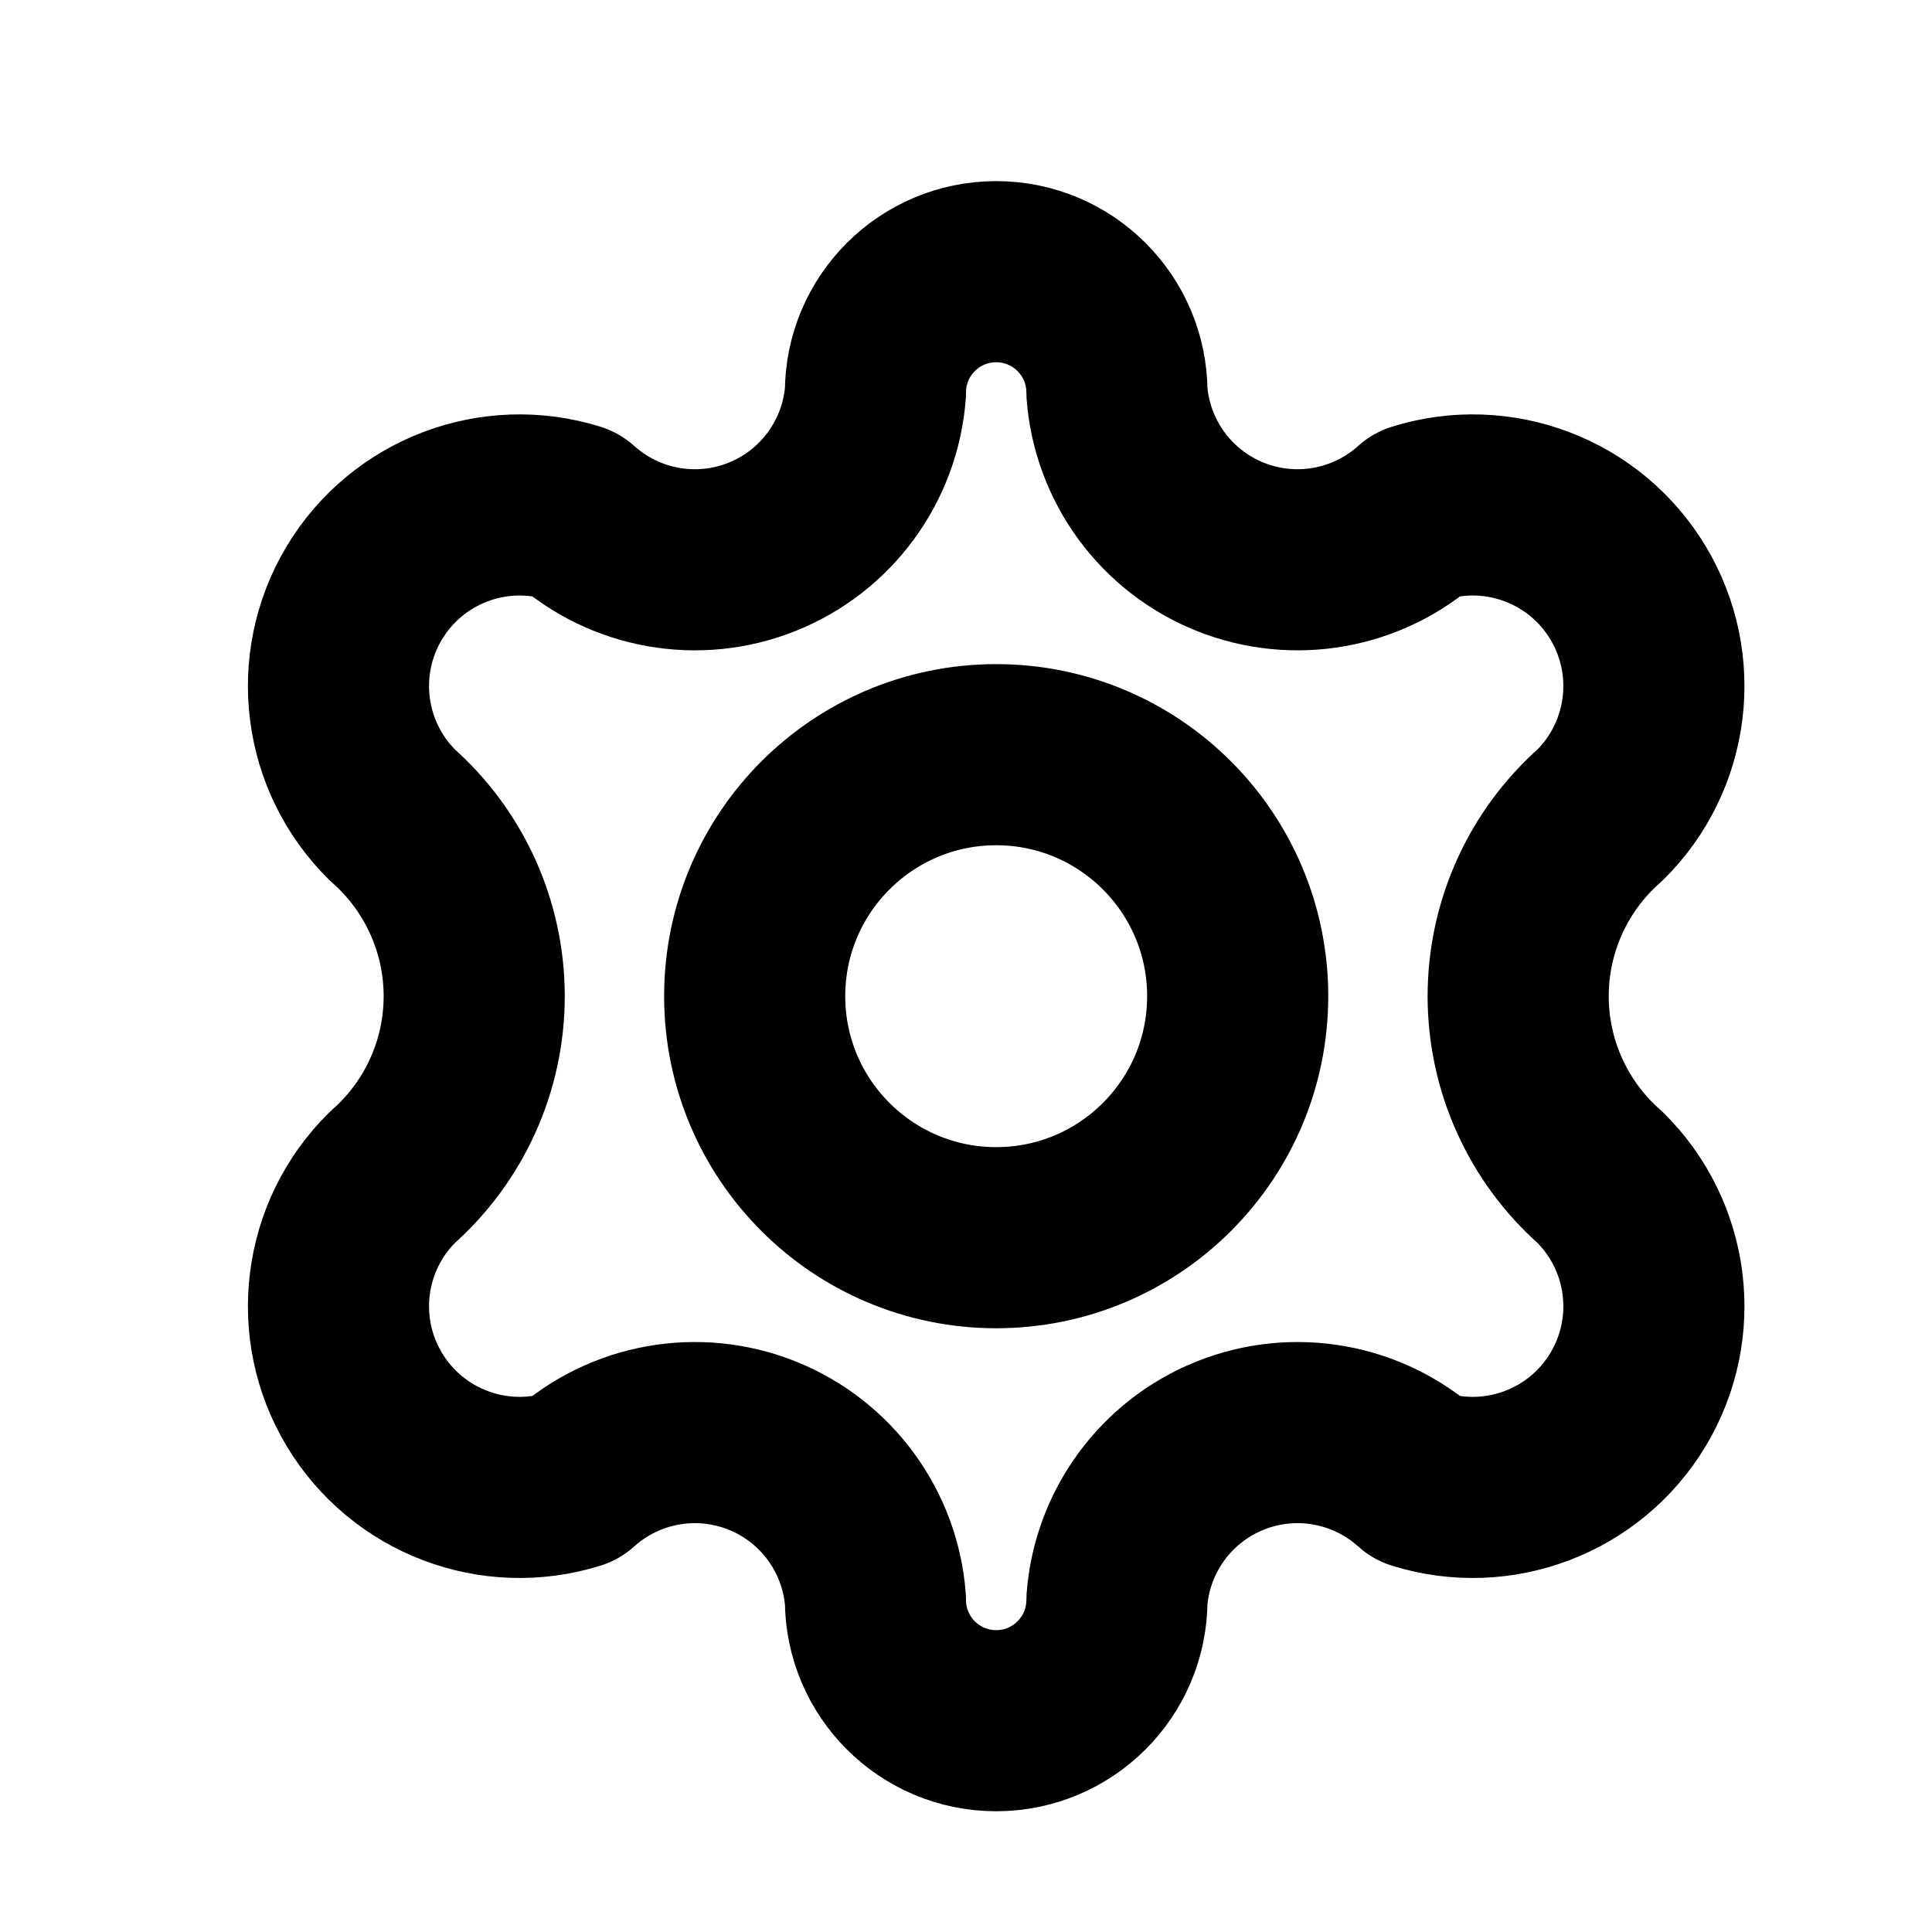
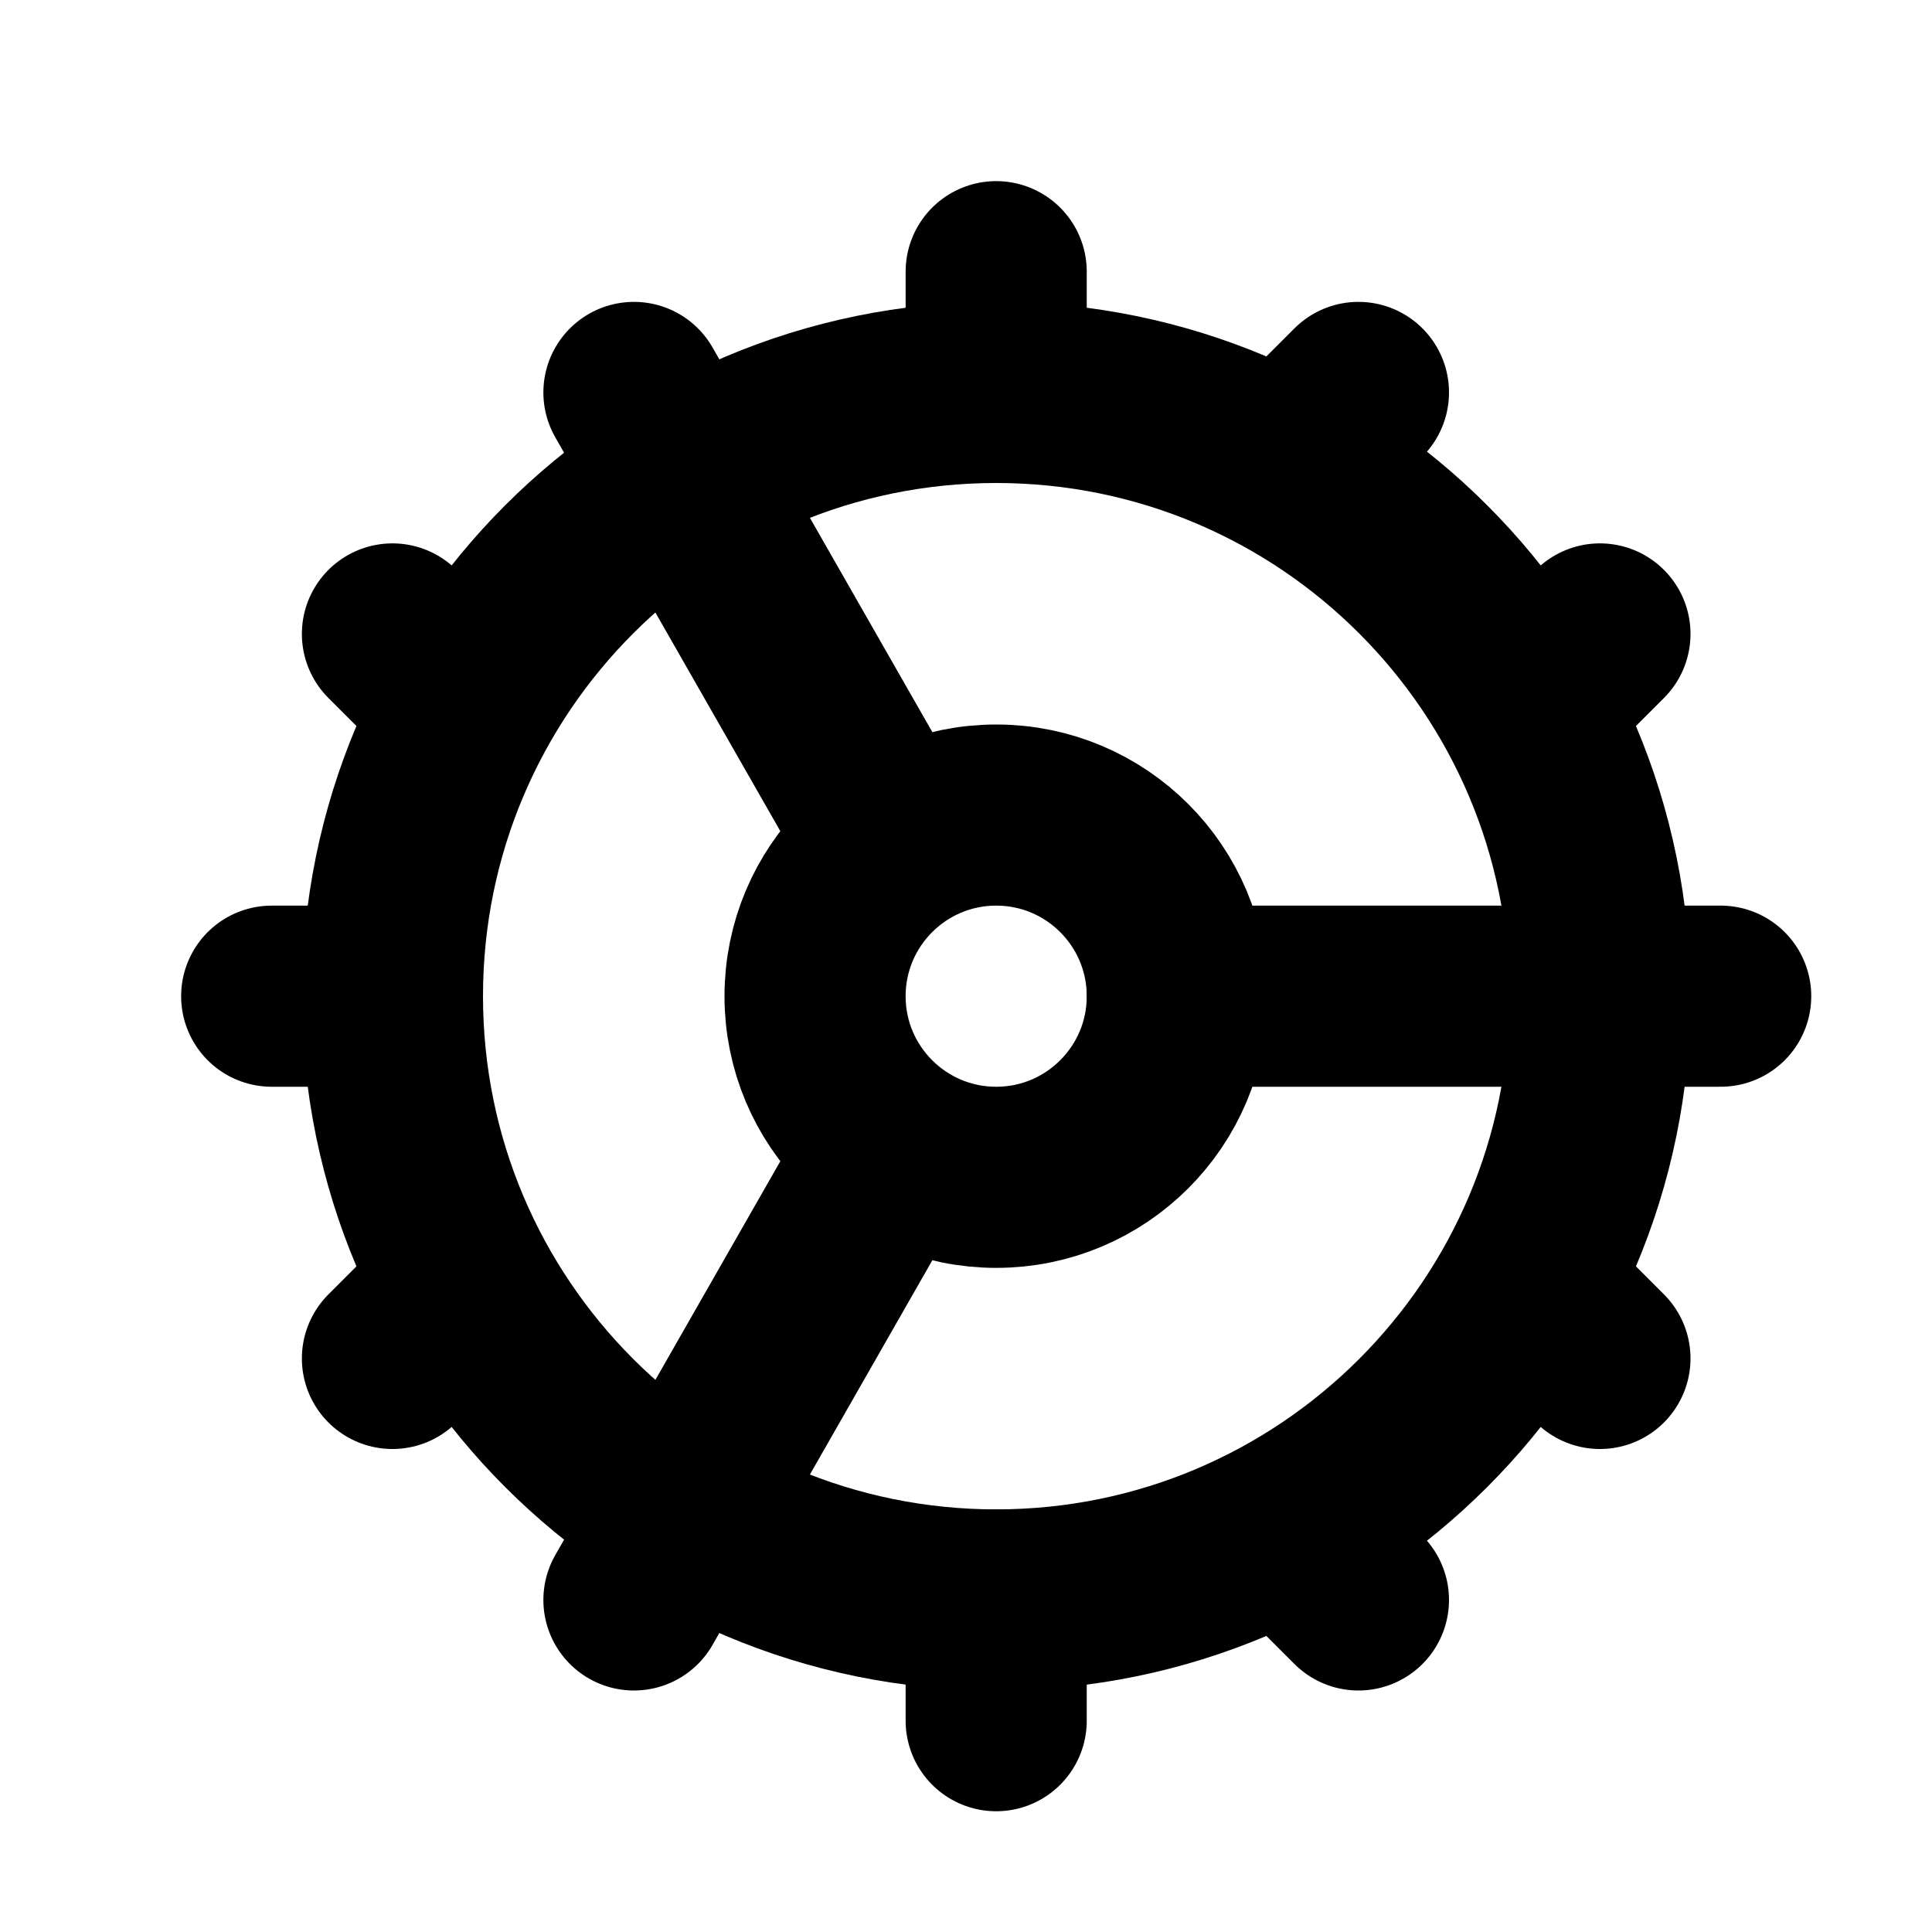
<svg xmlns="http://www.w3.org/2000/svg" width="16" height="16" viewBox="0 0 16 16" fill="none" stroke="currentColor" stroke-width="1.5" stroke-linecap="round" stroke-linejoin="round" aria-hidden="true">
-   <path d="M7.25 3.25A1 1 0 0 1 9.25 3.25 1.5 1.5 0 0 0 11.75 4.25 1.5 1.5 0 0 1 13.25 6.75 2 2 0 0 0 13.25 9.75 1.5 1.5 0 0 1 11.75 12.25 1.5 1.5 0 0 0 9.25 13.25 1 1 0 0 1 7.25 13.25 1.5 1.5 0 0 0 4.75 12.25 1.5 1.5 0 0 1 3.25 9.75 2 2 0 0 0 3.25 6.75 1.5 1.5 0 0 1 4.75 4.25 1.5 1.5 0 0 0 7.25 3.25" />
-   <circle cx="8.25" cy="8.25" r="2" />
+   <path d="M9.75 8.25 14.25 8.25" />
+   <path d="M3.25 8.25 2.25 8.25" />
+   <path d="M8.25 13.25 8.25 14.25" />
+   <path d="M8.25 3.25 8.25 2.25" />
+   <path d="M12.75 10.75 13.25 11.25" />
+   <path d="M3.75 10.75 3.25 11.25" />
+   <path d="M12.75 5.75 13.25 5.25" />
+   <path d="M3.75 5.75 3.25 5.25" />
+   <path d="M10.75 12.75 11.25 13.25" />
+   <path d="M7.25 9.75 5.25 13.25" />
+   <path d="M10.75 3.75 11.25 3.25" />
+   <path d="M7.25 6.75 5.25 3.25" />
+   <circle cx="8.25" cy="8.25" r="1.5" />
+   <circle cx="8.25" cy="8.25" r="5" />
</svg>
